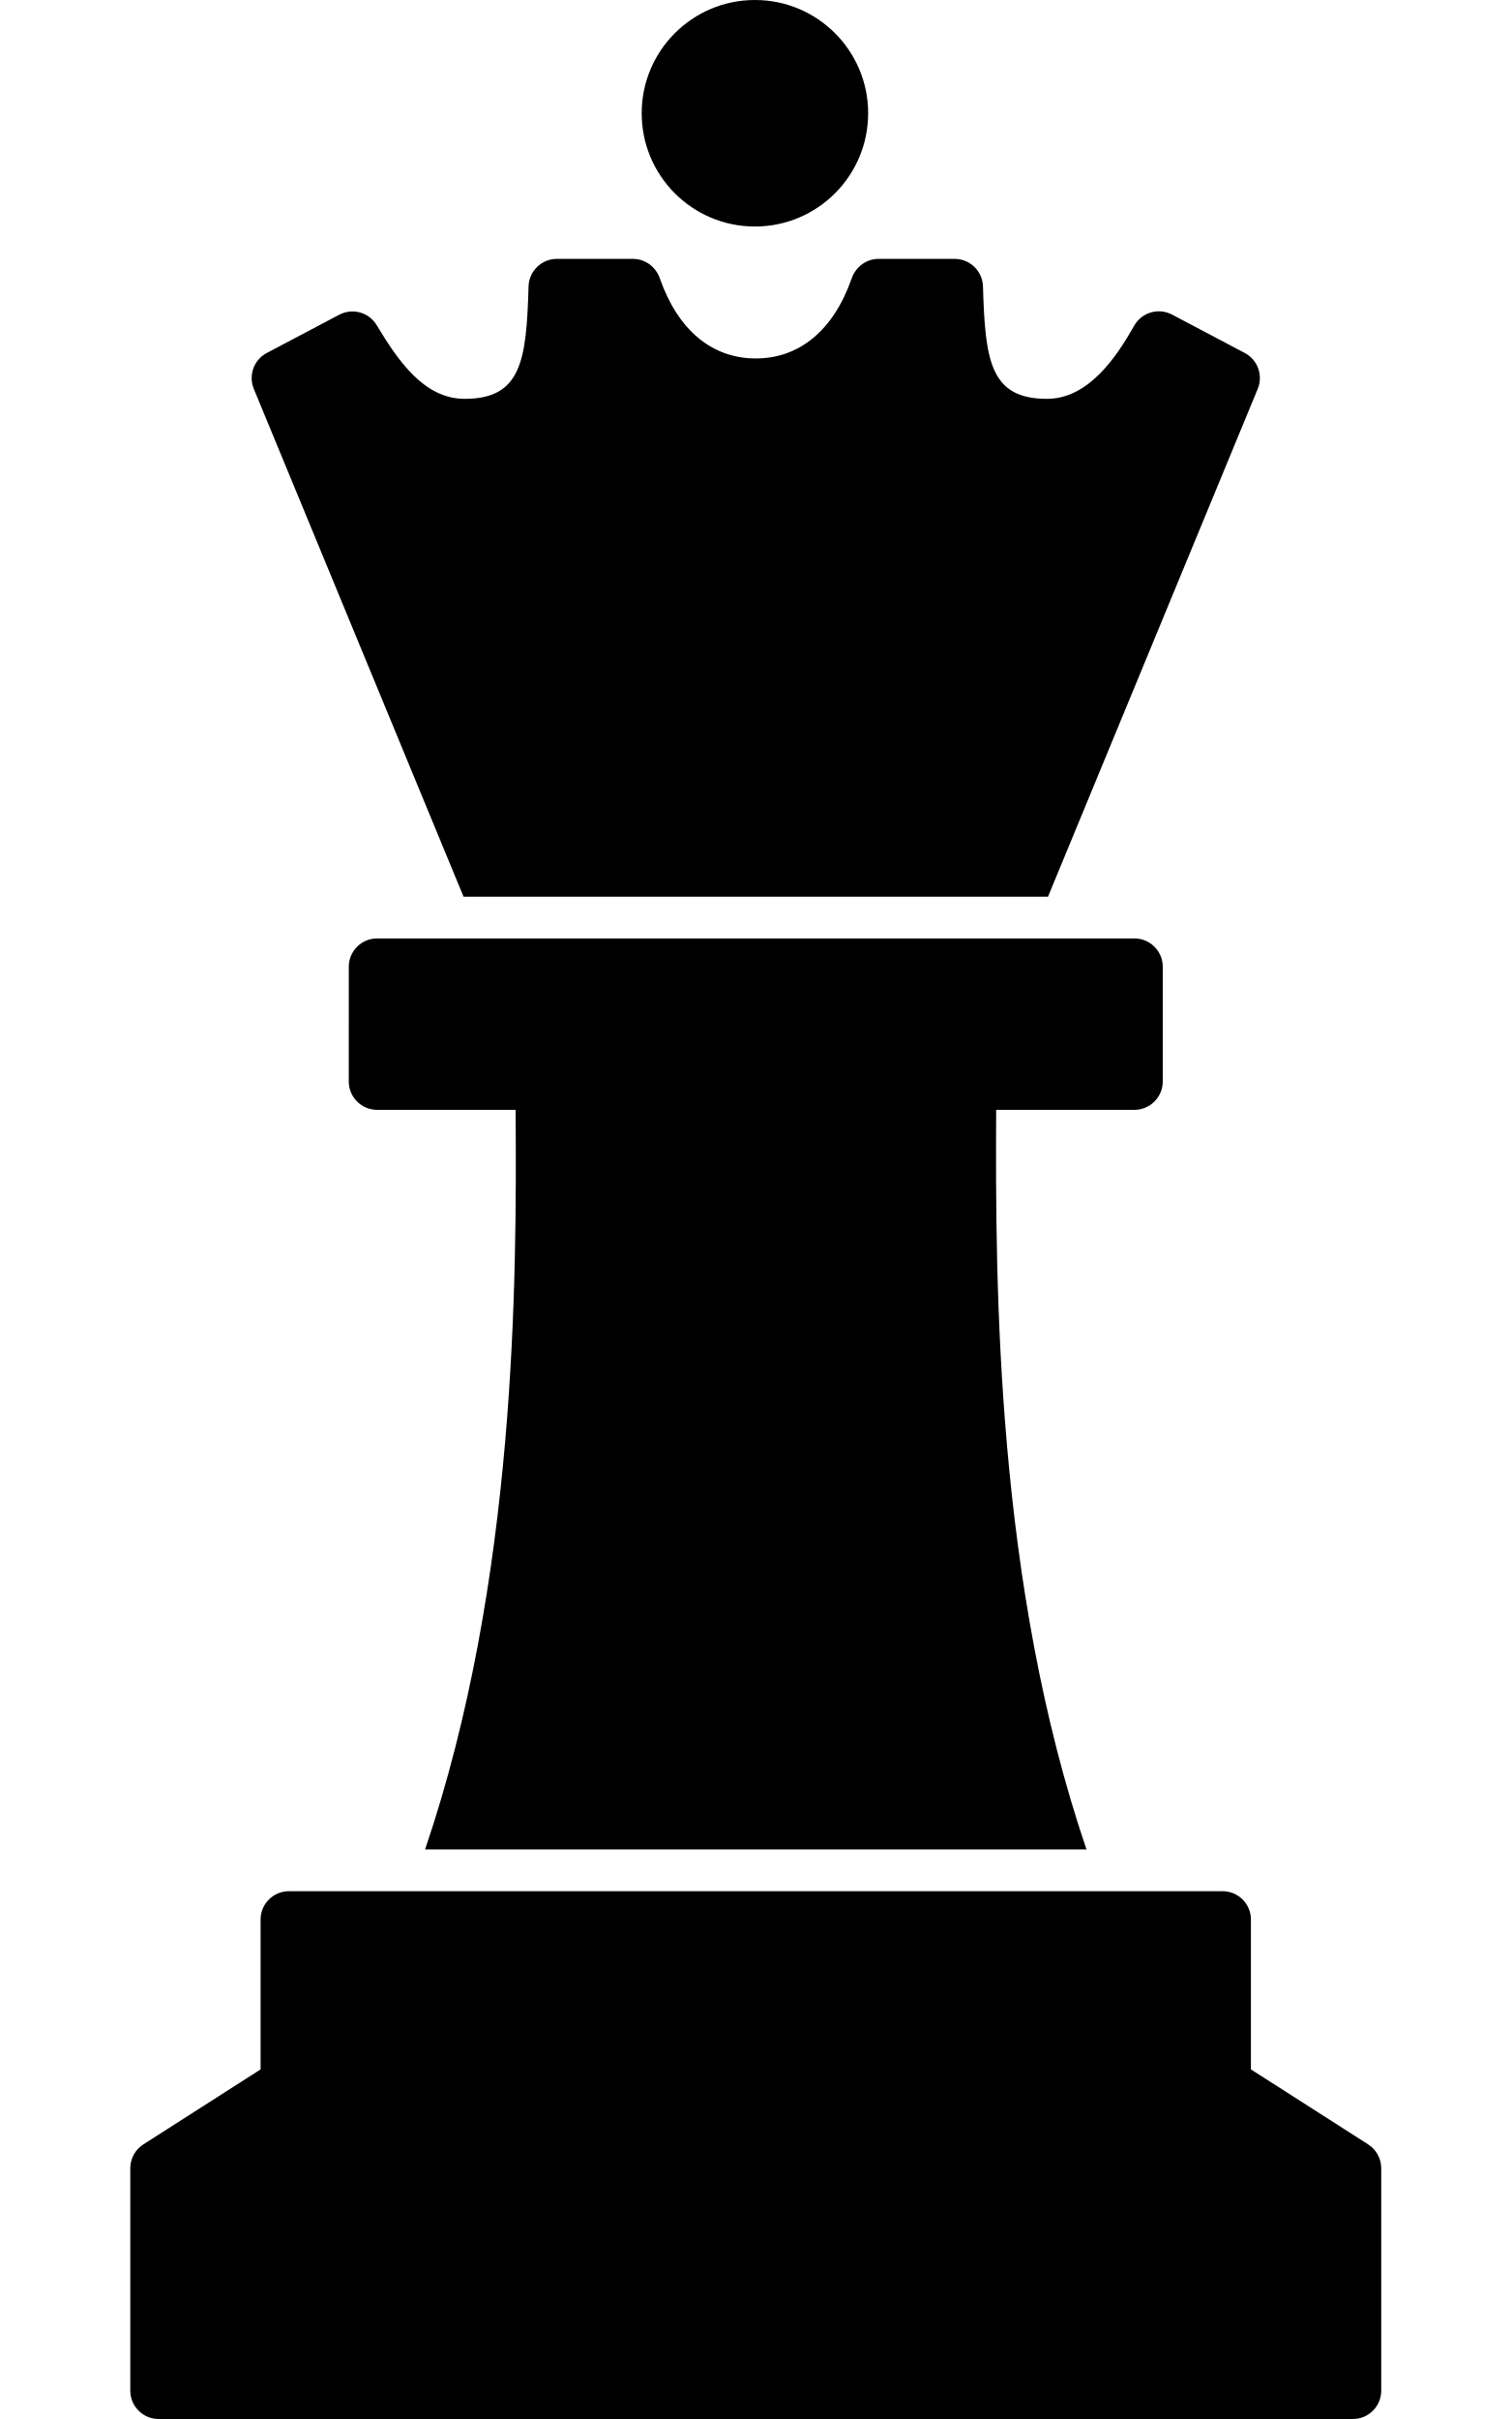
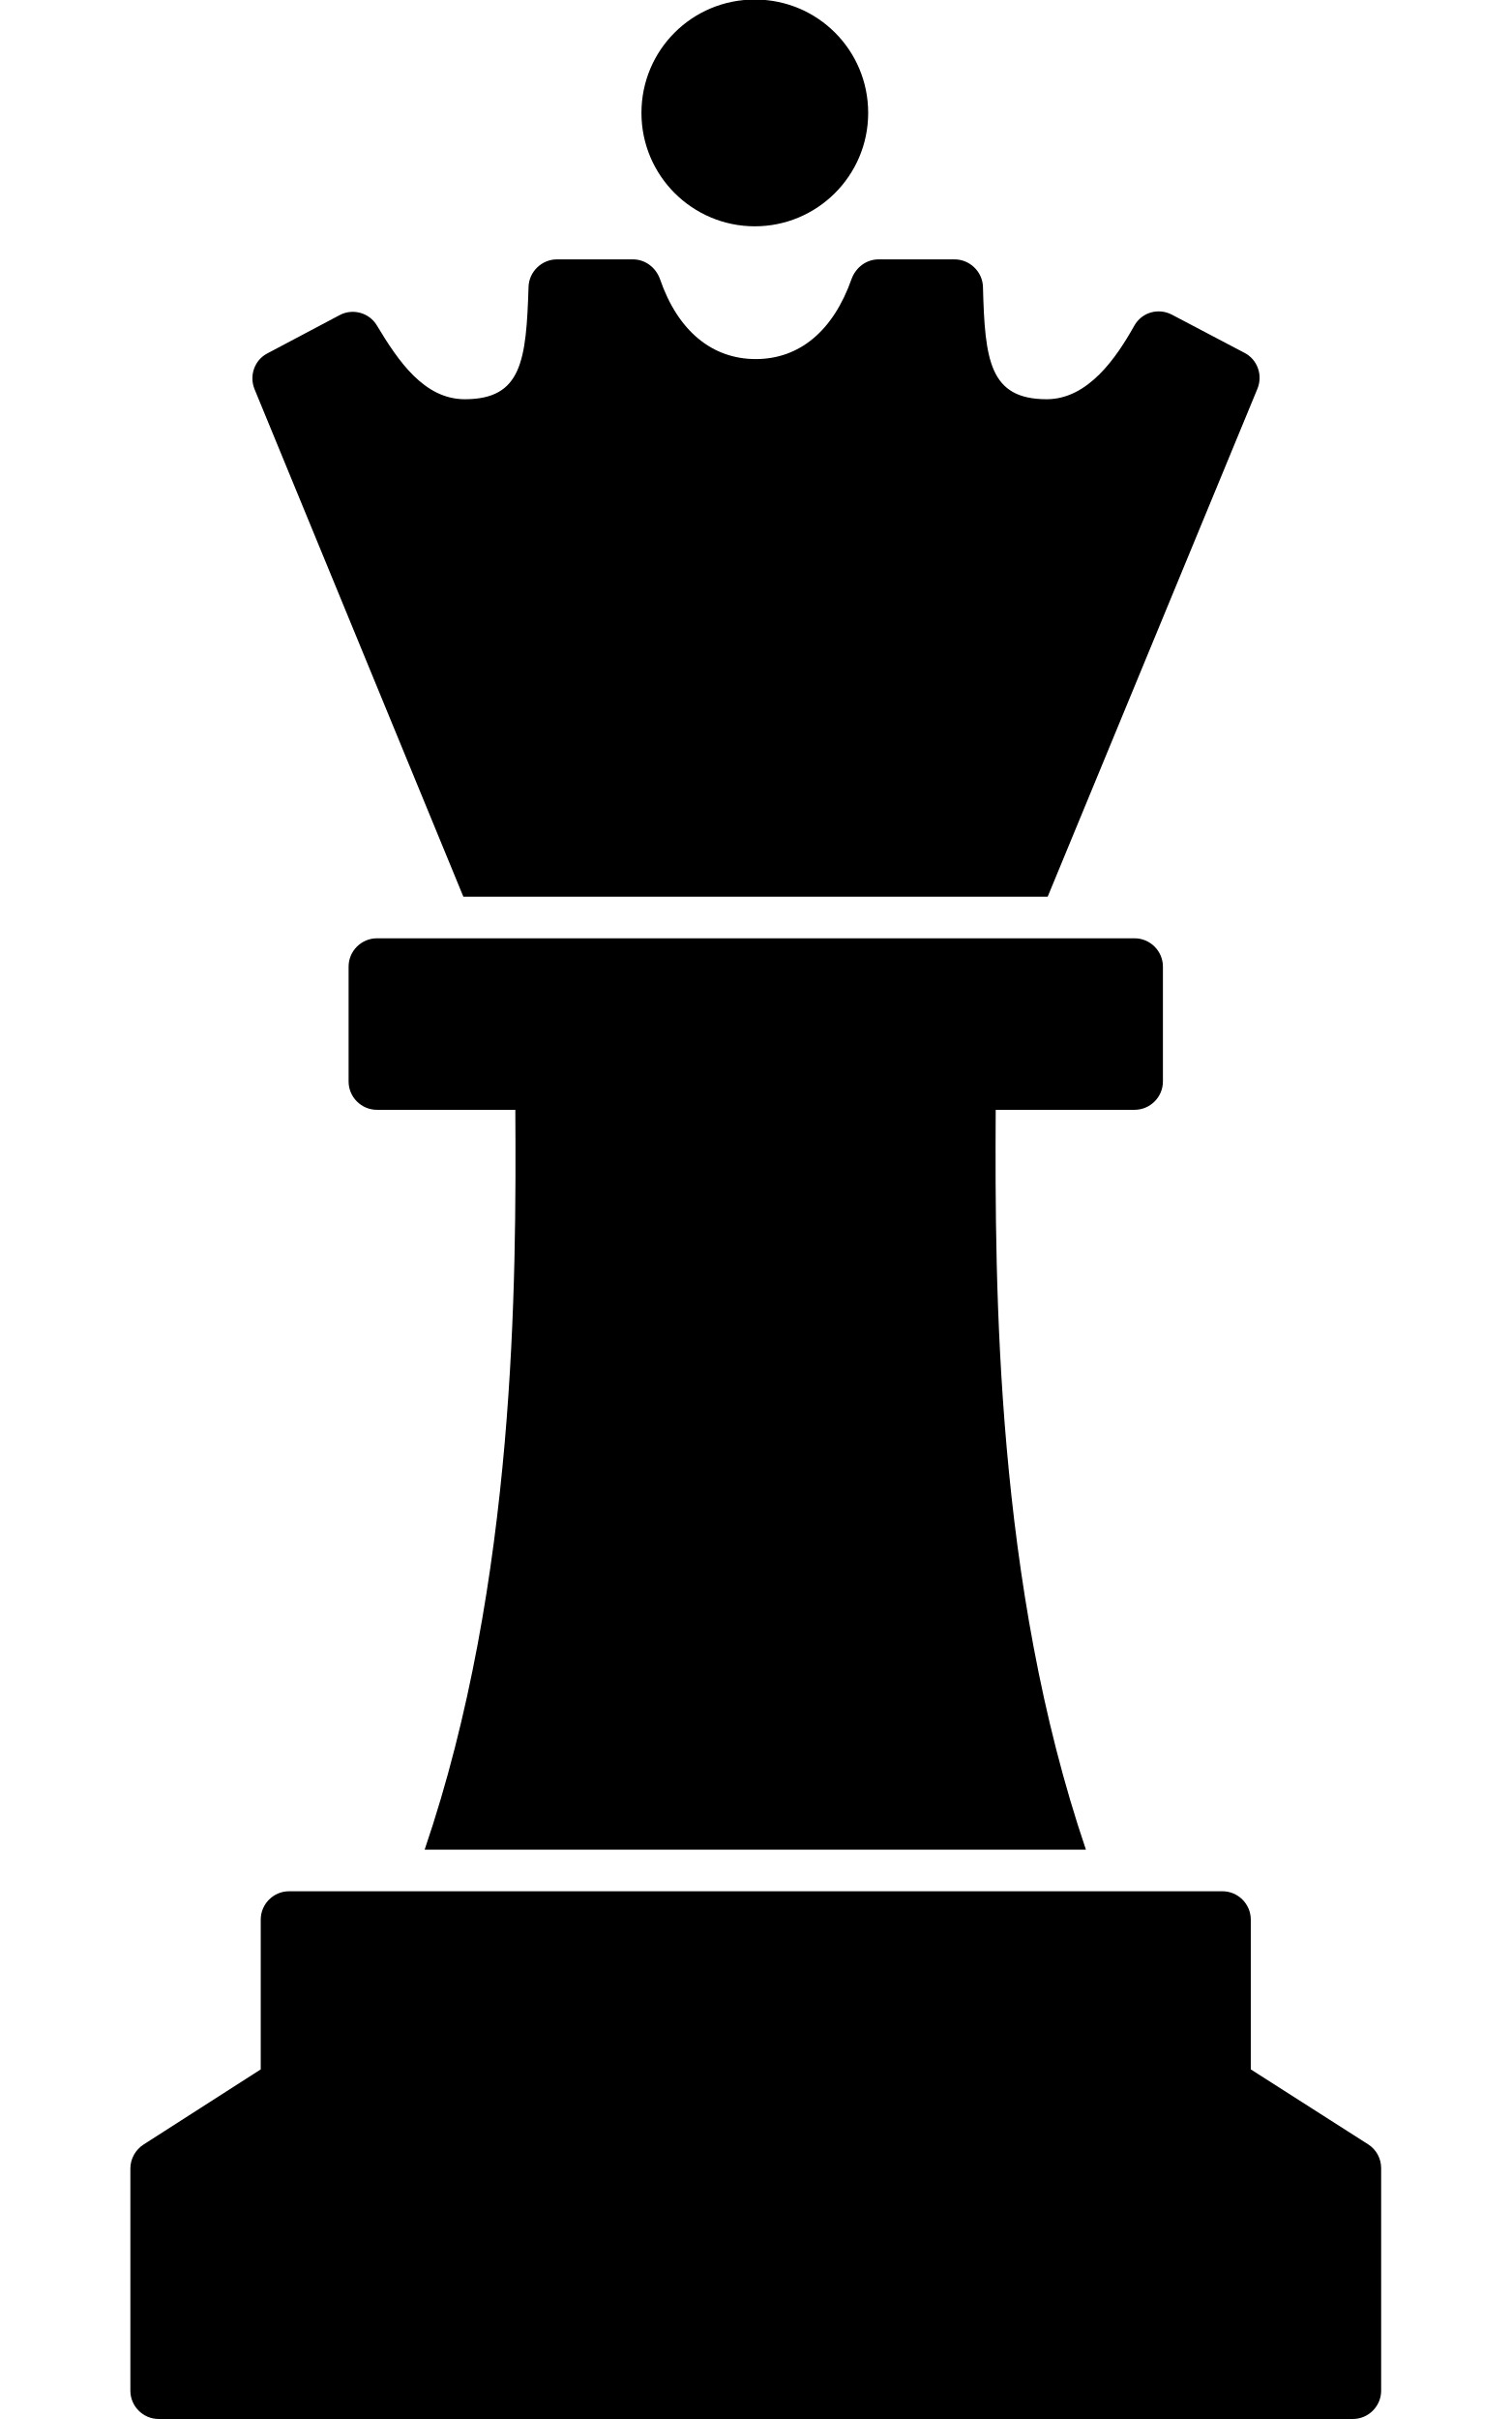
<svg xmlns="http://www.w3.org/2000/svg" viewBox="0 0 320 512">
-   <path d="M135.85 23.972C135.85 10.733 146.583 0 159.822 0s23.972 10.733 23.972 23.972-10.733 23.972-23.972 23.972-23.972-10.733-23.972-23.972zm128.98 414.032v-31.72a6 6 0 0 0-6-6H61.17a6 6 0 0 0-6 6v31.72l-24.819 15.872a6 6 0 0 0-2.767 5.055V506a6 6 0 0 0 6 6h252.833a6 6 0 0 0 6-6v-47.069a6 6 0 0 0-2.767-5.055l-24.82-15.872zM73.841 204.625l-.002 24.279a6 6 0 0 0 6 6h29.319c.247 35.972.196 99.658-19.168 156.552h140.03c-19.131-56.208-19.309-118.831-19.122-156.552h29.265a6 6 0 0 0 6-6l.002-24.279a6 6 0 0 0-6-6H79.841a6 6 0 0 0-6 6zm148.026-14.828l44.404-107.49a6 6 0 0 0-2.745-7.597l-15.39-8.123a5.997 5.997 0 0 0-8.024 2.355c-3.719 6.591-9.661 15.476-18.468 15.476-12.077 0-13.078-8.184-13.54-23.793a6.005 6.005 0 0 0-5.998-5.832h-16.095c-2.584 0-4.841 1.668-5.692 4.108-3.859 11.059-11.123 16.966-20.317 16.966s-16.457-5.907-20.317-16.966c-.851-2.44-3.108-4.108-5.692-4.108h-16.095a6.005 6.005 0 0 0-5.998 5.833c-.458 15.57-1.448 23.792-13.541 23.792-8.588 0-14.131-8.139-18.6-15.58a5.999 5.999 0 0 0-7.946-2.222L56.479 74.71a6 6 0 0 0-2.745 7.597l44.404 107.49h123.729z" />
+   <path d="M289.7 453.9L264.8 438v-31.7c0-3.3-2.7-6-6-6H61.2c-3.3 0-6 2.7-6 6V438l-24.8 15.9c-1.7 1.1-2.8 3-2.8 5.1v47c0 3.3 2.7 6 6 6h252.8c3.3 0 6-2.7 6-6v-47.1c0-2-1-3.9-2.7-5zM98.1 189.8h123.7l44.4-107.5c1.2-2.9 0-6.2-2.7-7.6l-15.4-8.1c-2.9-1.5-6.4-.5-8 2.4-3.7 6.6-9.7 15.5-18.5 15.5-12.1 0-13.1-8.2-13.5-23.8-.1-3.2-2.8-5.8-6-5.8H186c-2.6 0-4.8 1.7-5.7 4.1-3.9 11.1-11.1 17-20.3 17s-16.5-5.9-20.3-17c-.9-2.4-3.1-4.1-5.7-4.1h-16.1c-3.2 0-5.9 2.6-6 5.8-.5 15.6-1.4 23.8-13.5 23.8-8.6 0-14.1-8.1-18.6-15.6-1.6-2.7-5.1-3.7-7.9-2.2l-15.3 8.1c-2.7 1.4-3.9 4.7-2.7 7.6zm61.7-141.9c13.2 0 24-10.7 24-24s-10.7-24-24-24-24 10.7-24 24 10.8 24 24 24zm80.4 187c3.3 0 6-2.7 6-6v-24.3c0-3.3-2.7-6-6-6H79.8c-3.3 0-6 2.7-6 6v24.3c0 3.3 2.7 6 6 6h29.3c.2 36 .2 99.7-19.2 156.6h140c-19.1-56.2-19.3-118.8-19.1-156.6z" />
</svg>
